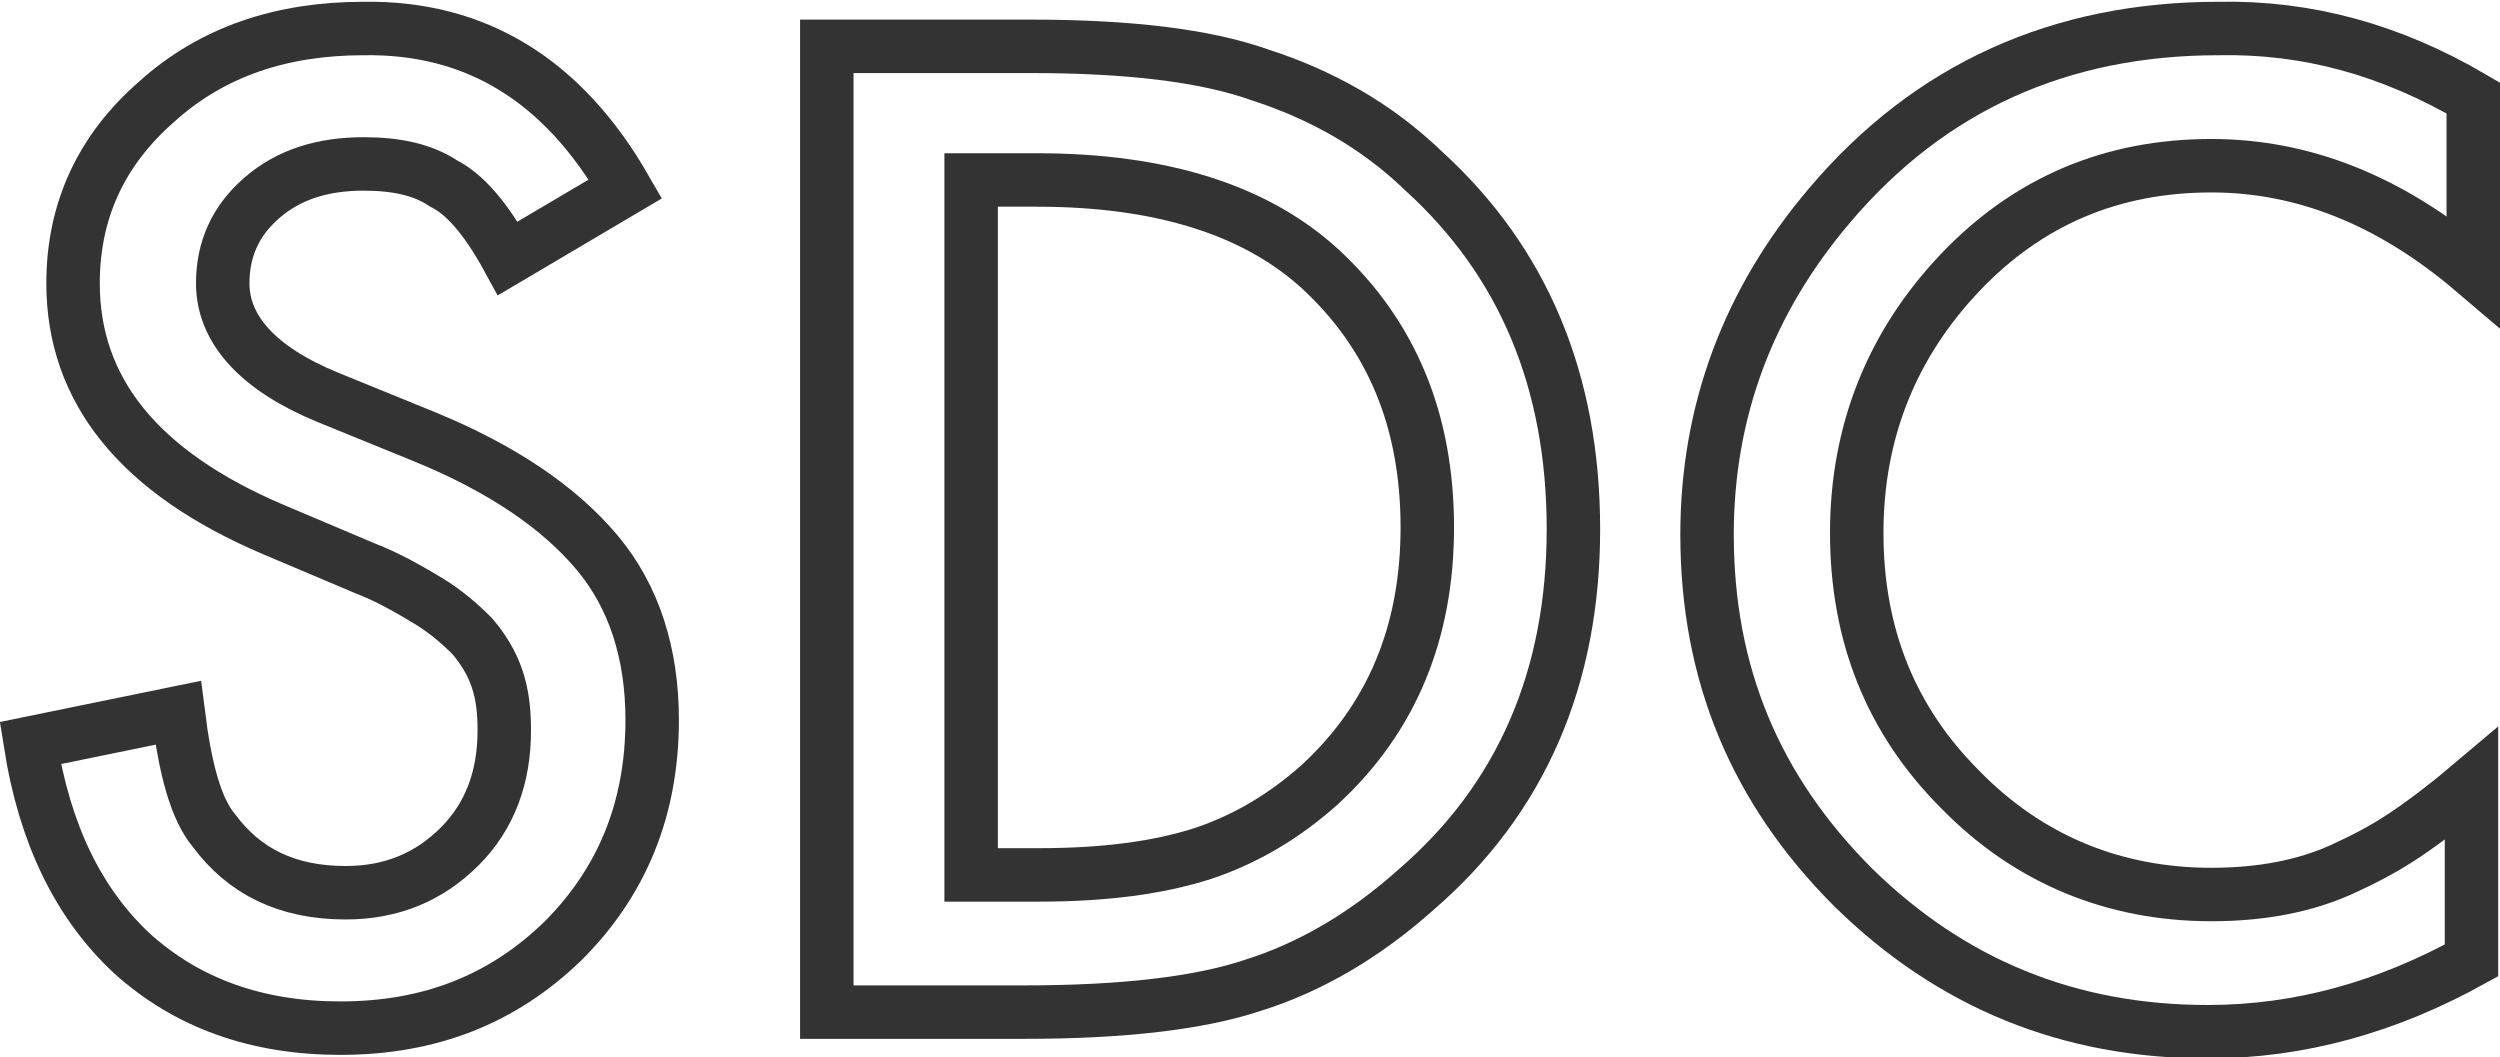
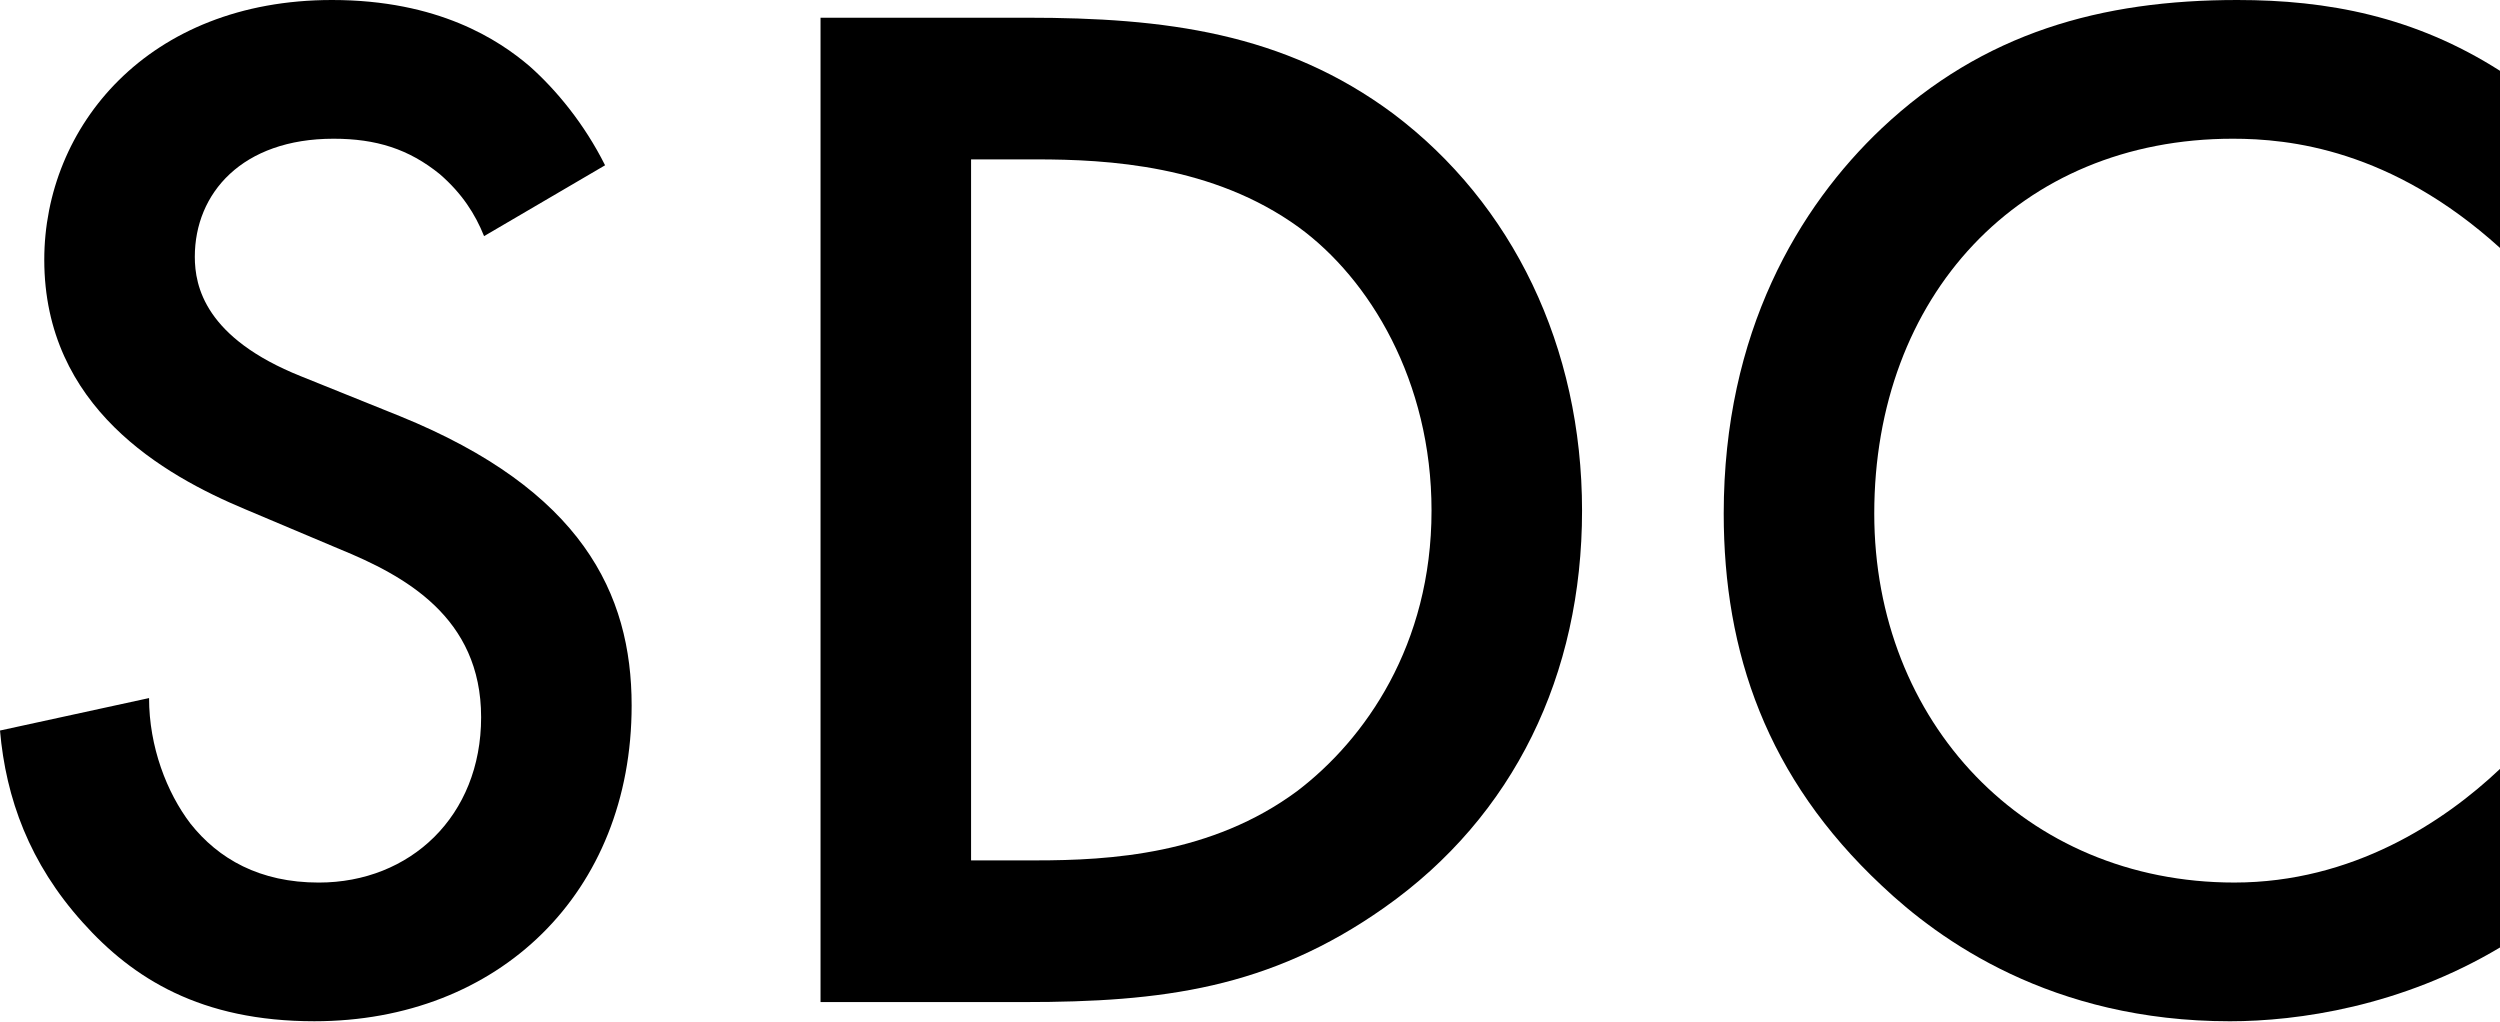
- <svg xmlns="http://www.w3.org/2000/svg" version="1.1" x="0px" y="0px" width="140.3" height="59.3" viewBox="0 0 140.3 59.3" style="enable-background:new 0 0 140.3 59.3;" xml:space="preserve">
-   <style type="text/css">
- 	.st0{display:none;}
- 	.st1{display:inline;fill:none;stroke:#333333;stroke-width:3;stroke-miterlimit:10;}
- 	.st2{font-family:'Futura-Medium';}
- 	.st3{font-size:72px;}
- 	.st4{fill:none;stroke:#333333;stroke-width:3;stroke-miterlimit:10;}
- </style>
-   <g id="OUTLINE">
-     <g>
-       <path class="st4" d="M35.1,10.6l-6.6,3.9c-1.2-2.2-2.4-3.6-3.6-4.2c-1.2-0.8-2.7-1.1-4.5-1.1c-2.3,0-4.2,0.6-5.7,1.9    c-1.5,1.3-2.2,2.9-2.2,4.8c0,2.6,2,4.8,5.9,6.4l5.4,2.2c4.4,1.8,7.6,4,9.7,6.5s3.1,5.7,3.1,9.4c0,5-1.7,9.1-5,12.4    c-3.4,3.3-7.5,4.9-12.5,4.9c-4.7,0-8.6-1.4-11.7-4.2c-3-2.8-4.9-6.7-5.7-11.8L10,40c0.4,3.2,1,5.4,2,6.6c1.7,2.3,4.1,3.5,7.4,3.5    c2.6,0,4.7-0.9,6.4-2.6s2.5-3.9,2.5-6.5c0-1.1-0.1-2-0.4-2.9c-0.3-0.9-0.8-1.7-1.4-2.4C25.8,35,25,34.3,24,33.7    c-1-0.6-2.2-1.3-3.5-1.8l-5.2-2.2C7.8,26.5,4.1,21.9,4.1,15.9c0-4.1,1.6-7.5,4.7-10.2c3.1-2.8,7-4.1,11.6-4.1    C26.7,1.5,31.6,4.5,35.1,10.6z" />
-       <path class="st4" d="M46.4,56.8V2.6h11.4c5.5,0,9.8,0.5,12.9,1.6c3.4,1.1,6.5,2.8,9.2,5.4c5.6,5.1,8.4,11.8,8.4,20.1    c0,8.3-2.9,15.1-8.8,20.2c-2.9,2.6-6,4.4-9.2,5.4c-3,1-7.3,1.5-12.8,1.5H46.4z M54.6,49.1h3.7c3.7,0,6.7-0.4,9.2-1.2    c2.4-0.8,4.6-2.1,6.6-3.9c4-3.7,6-8.5,6-14.4c0-6-2-10.8-6-14.5c-3.6-3.3-8.9-5-15.9-5h-3.7V49.1z" />
-       <path class="st4" d="M138.8,5.5v9.7c-4.7-4-9.6-5.9-14.7-5.9c-5.6,0-10.3,2-14.1,6c-3.8,4-5.8,8.9-5.8,14.6    c0,5.7,1.9,10.5,5.8,14.4c3.8,3.9,8.6,5.9,14.1,5.9c2.9,0,5.3-0.5,7.3-1.4c1.1-0.5,2.3-1.1,3.5-1.9s2.5-1.8,3.8-2.9v9.9    c-4.7,2.6-9.6,4-14.8,4c-7.8,0-14.4-2.7-19.9-8.1c-5.5-5.5-8.2-12-8.2-19.8c0-6.9,2.3-13.1,6.9-18.5c5.6-6.6,12.9-9.9,21.8-9.9    C129.5,1.5,134.2,2.8,138.8,5.5z" />
-     </g>
+ <svg xmlns="http://www.w3.org/2000/svg" version="1.1" id="Layer_1" x="0px" y="0px" viewBox="0 0 1305.49 533.3" style="enable-background:new 0 0 1305.49 533.3;" xml:space="preserve">
+   <g>
+     <path d="M252.78,123.31c-4.62-11.56-11.56-22.35-23.12-32.37c-16.18-13.1-33.14-18.5-55.49-18.5c-47.78,0-72.44,28.51-72.44,61.65   c0,15.41,5.39,42.39,55.49,62.42l51.63,20.81c94.79,38.53,120.99,92.48,120.99,151.05c0,97.87-69.36,164.92-165.69,164.92   c-59.34,0-94.79-22.35-120.99-51.63C15.41,450.84,3.08,416.93,0,381.48l77.84-16.95c0,25.43,9.25,49.32,21.58,65.51   c14.64,18.5,36.22,30.83,67.05,30.83c47.78,0,84.77-34.68,84.77-86.31c0-52.41-40.07-73.98-73.98-87.86l-49.32-20.81   C85.54,248.15,23.12,212.7,23.12,135.64C23.12,66.28,77.07,0,173.4,0c55.49,0,87.08,20.81,103.27,34.68   c13.87,12.33,28.51,30.06,39.3,51.63L252.78,123.31z" />
+     <path d="M536.38,9.25c71.67,0,134.09,7.71,191.12,50.09c62.42,47.01,98.64,121.76,98.64,207.31s-35.45,159.53-103.27,207.31   c-60.11,42.39-116.37,49.32-188.04,49.32H428.48V9.25H536.38z M507.09,449.29H541c38.53,0,91.71-3.08,136.41-36.22   c35.45-26.97,70.13-76.3,70.13-146.43c0-67.82-32.37-120.99-69.36-147.97C633.48,86.31,578.76,83.23,541,83.23h-33.91V449.29z" />
+     <path d="M1305.49,129.47c-57.03-51.63-110.21-57.03-139.49-57.03c-111.75,0-187.27,82.46-187.27,195.75   c0,108.66,78.61,192.67,188.04,192.67c61.65,0,109.43-31.6,138.72-59.34v93.25c-51.63,30.83-105.58,38.53-141.03,38.53   c-93.25,0-151.82-42.39-181.88-70.9c-60.11-56.26-82.46-121.76-82.46-194.21c0-94.79,39.3-160.3,82.46-201.14   C1035.76,16.95,1097.42,0,1168.32,0c47.01,0,92.48,8.48,137.18,36.99V129.47z" />
  </g>
</svg>
